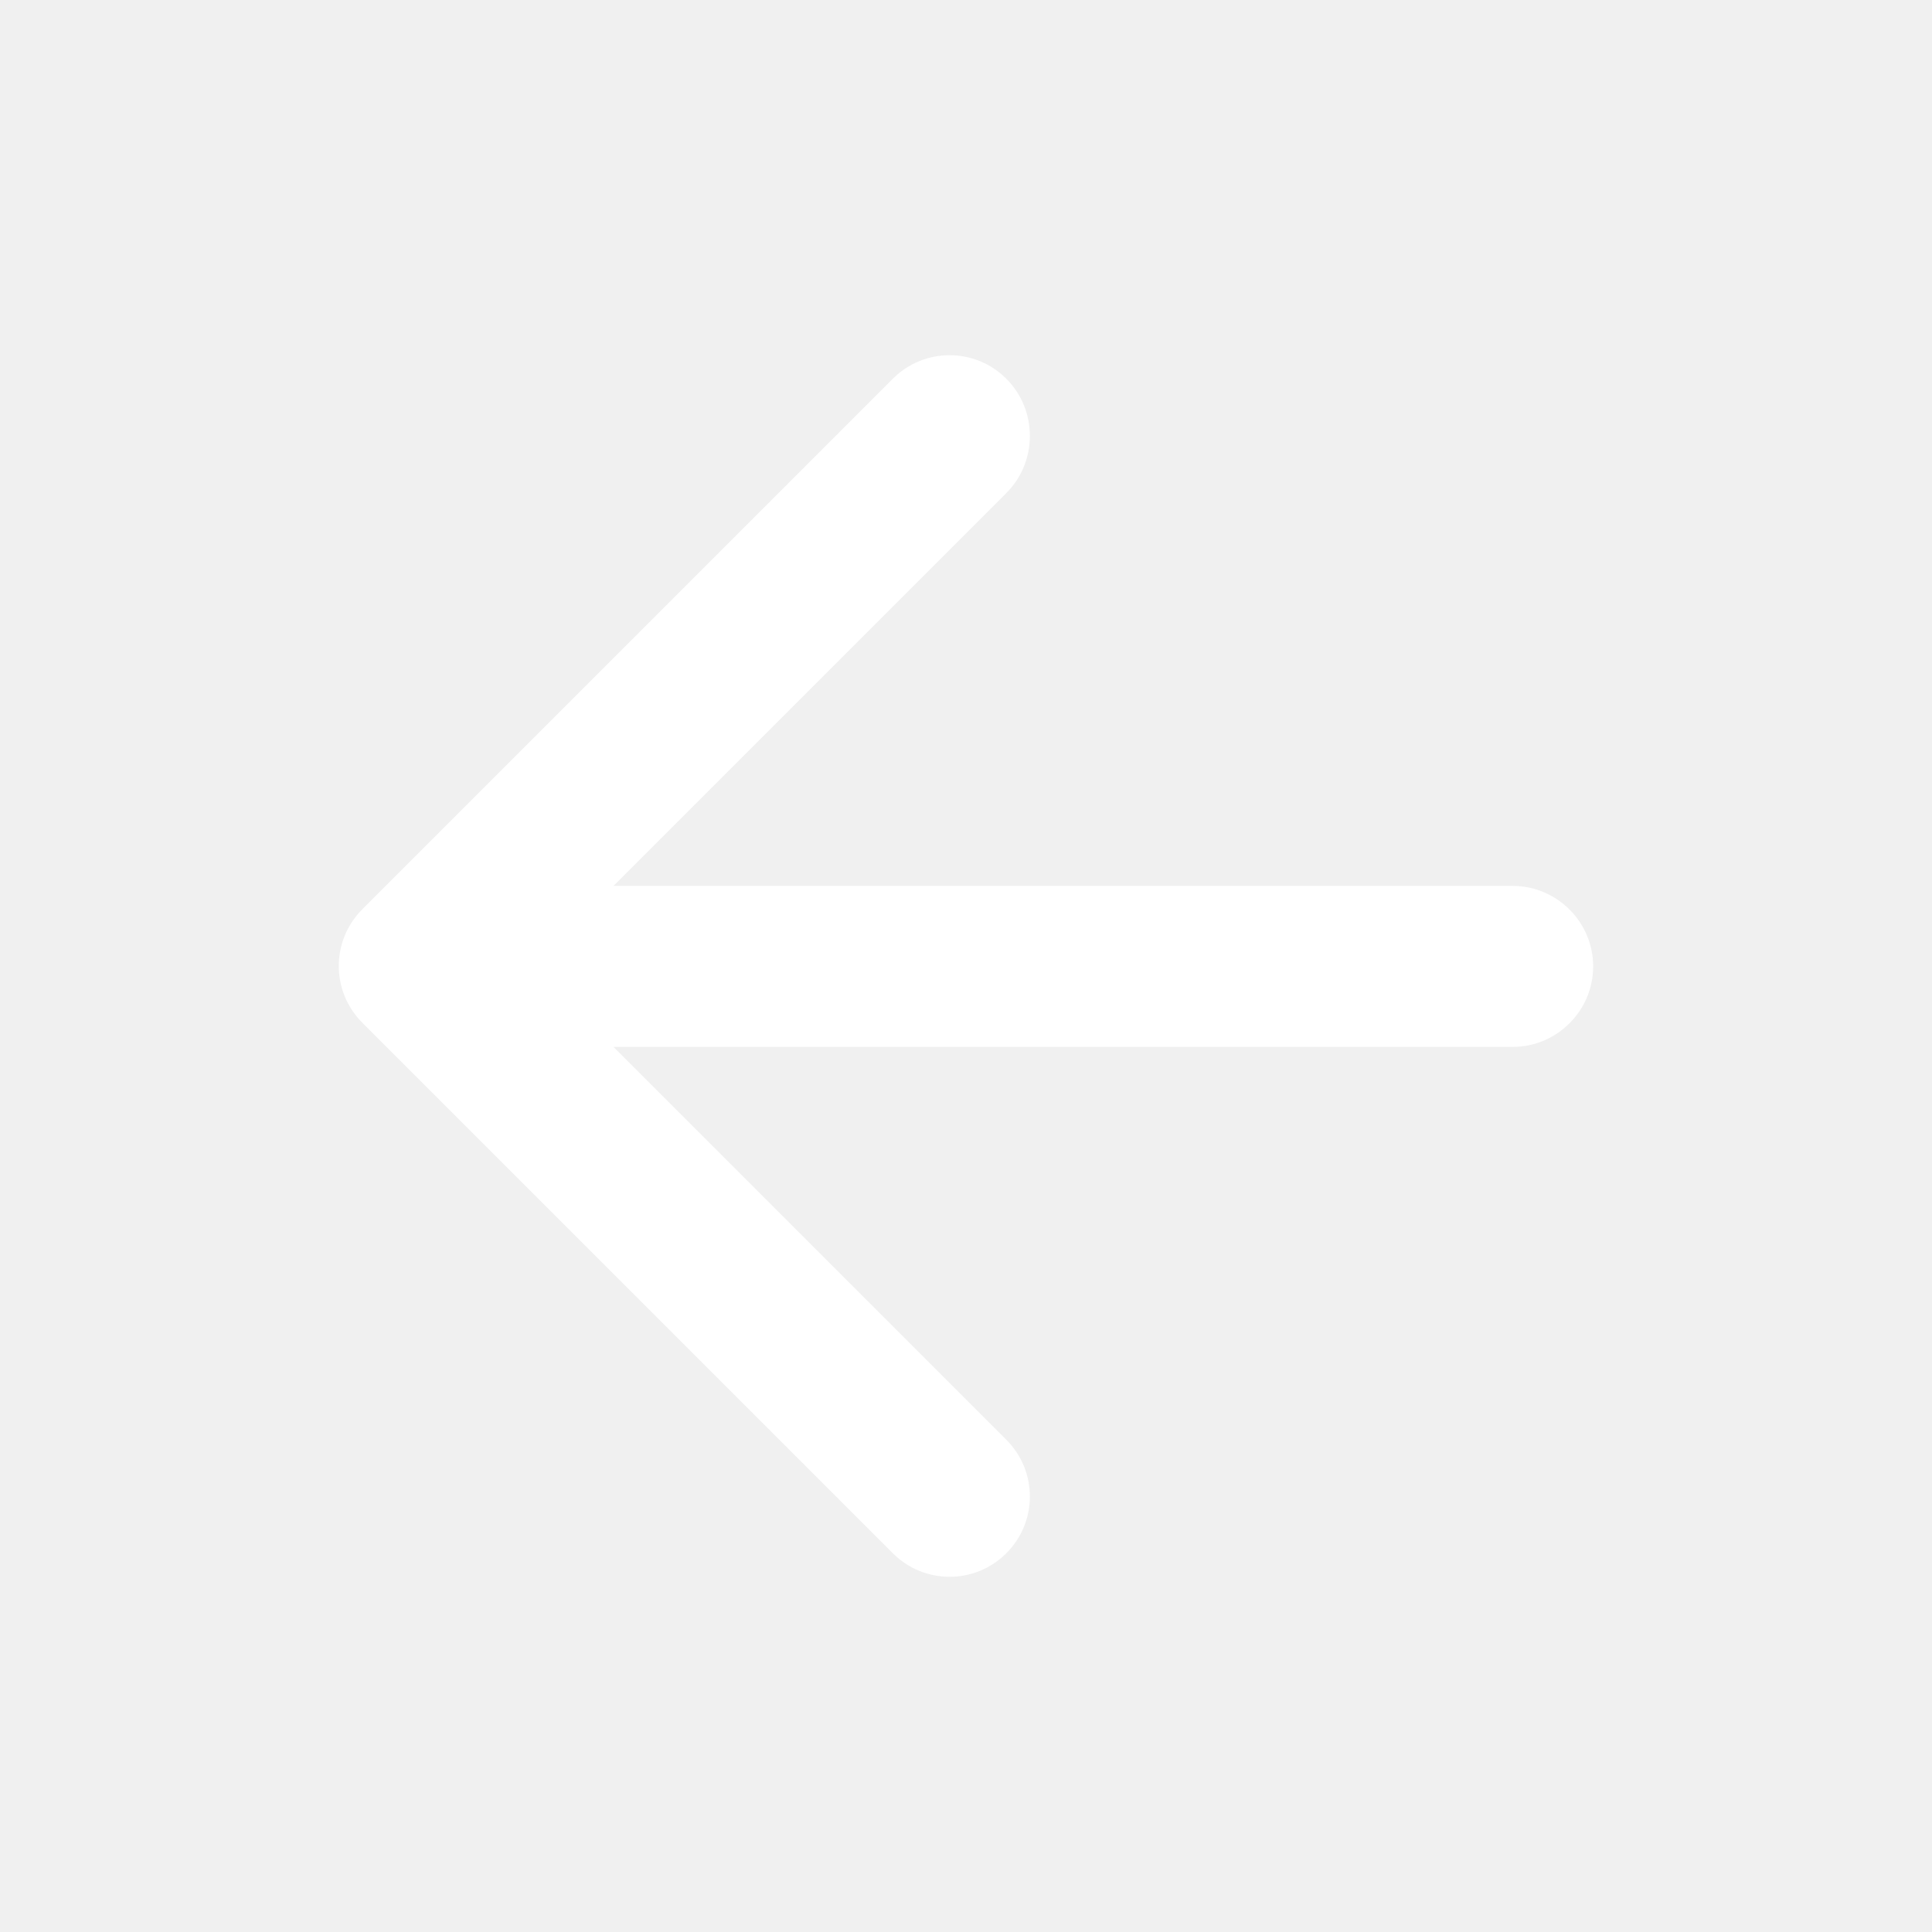
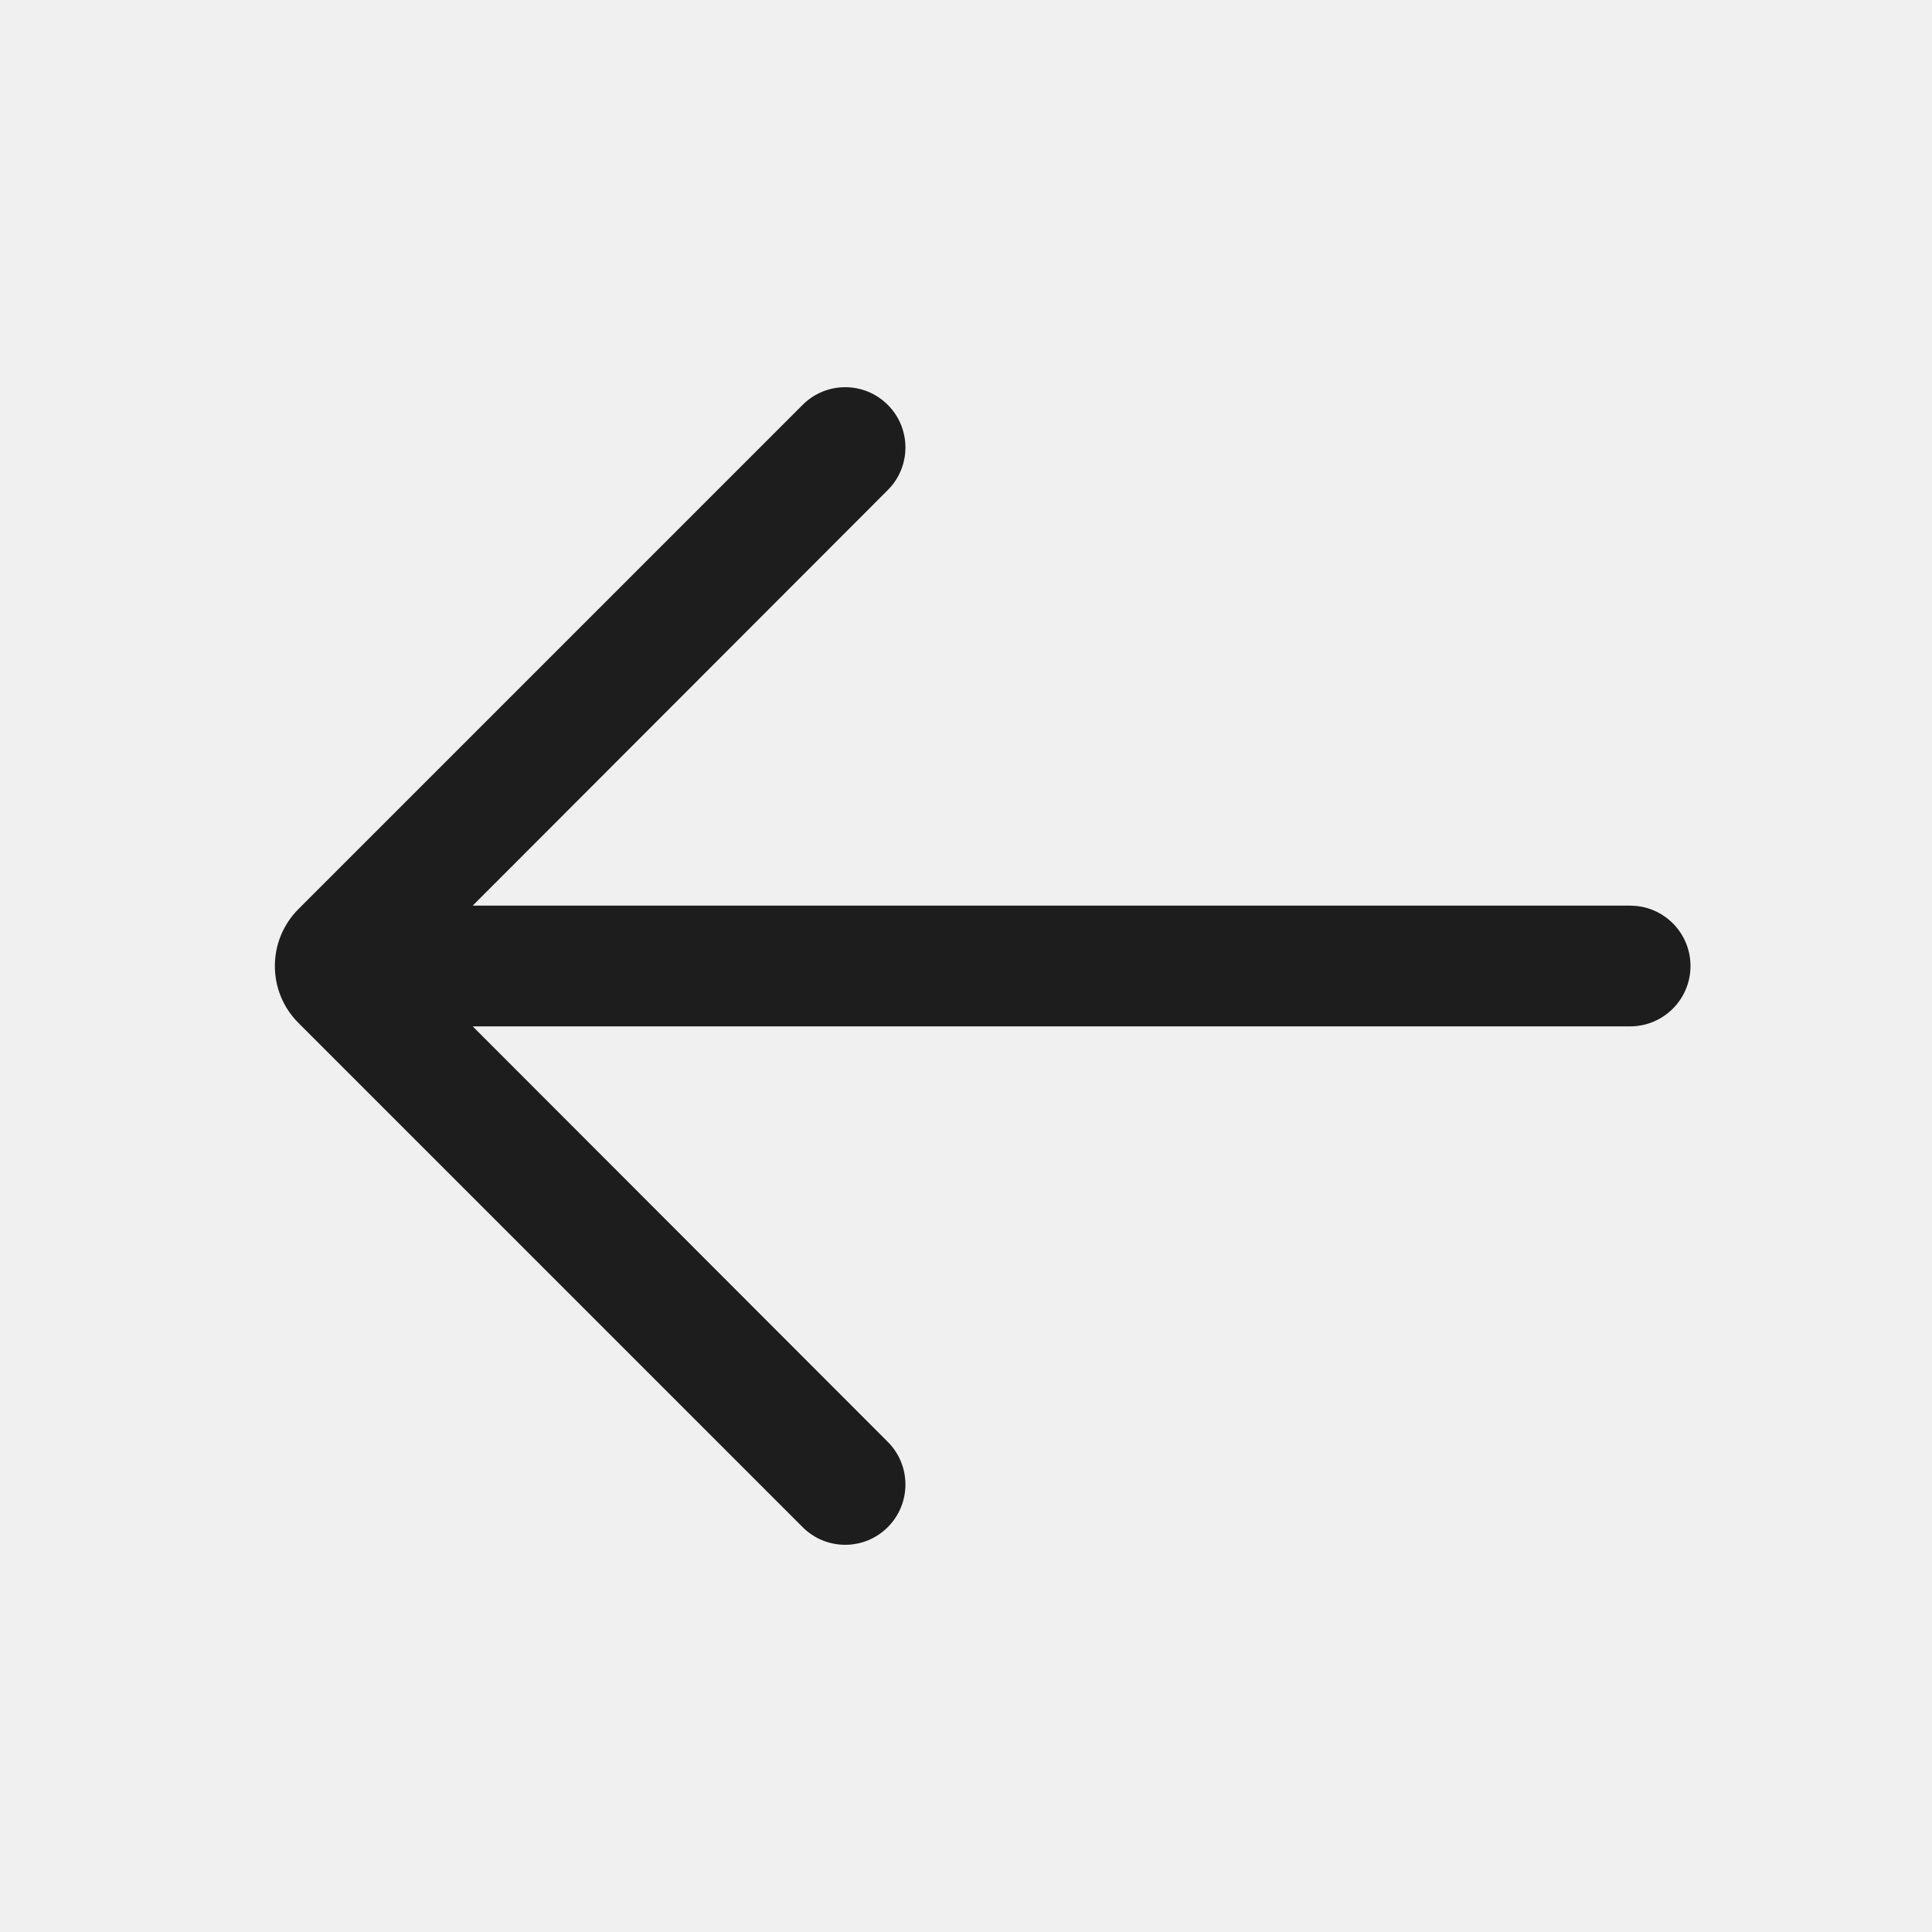
<svg xmlns="http://www.w3.org/2000/svg" width="24" height="24" viewBox="0 0 24 24" fill="none">
-   <path d="M18.791 11.005H7.621L12.501 6.125C12.891 5.735 12.891 5.095 12.501 4.705C12.111 4.315 11.481 4.315 11.091 4.705L4.501 11.295C4.111 11.685 4.111 12.315 4.501 12.705L11.091 19.295C11.481 19.685 12.111 19.685 12.501 19.295C12.891 18.905 12.891 18.275 12.501 17.885L7.621 13.005H18.791C19.341 13.005 19.791 12.555 19.791 12.005C19.791 11.455 19.341 11.005 18.791 11.005Z" fill="white" />
+   <path d="M9.971 5.029C10.263 4.737 10.736 4.737 11.028 5.029C11.32 5.32 11.321 5.794 11.03 6.086L5.872 11.25H20.25L20.326 11.254C20.705 11.292 21 11.612 21 12C21 12.414 20.664 12.75 20.25 12.75H5.872L11.03 17.913C11.321 18.206 11.32 18.679 11.028 18.971C10.736 19.263 10.263 19.263 9.971 18.971L3.707 12.707C3.317 12.317 3.317 11.684 3.707 11.293L9.971 5.029Z" fill="#1D1D1D" />
</svg>
